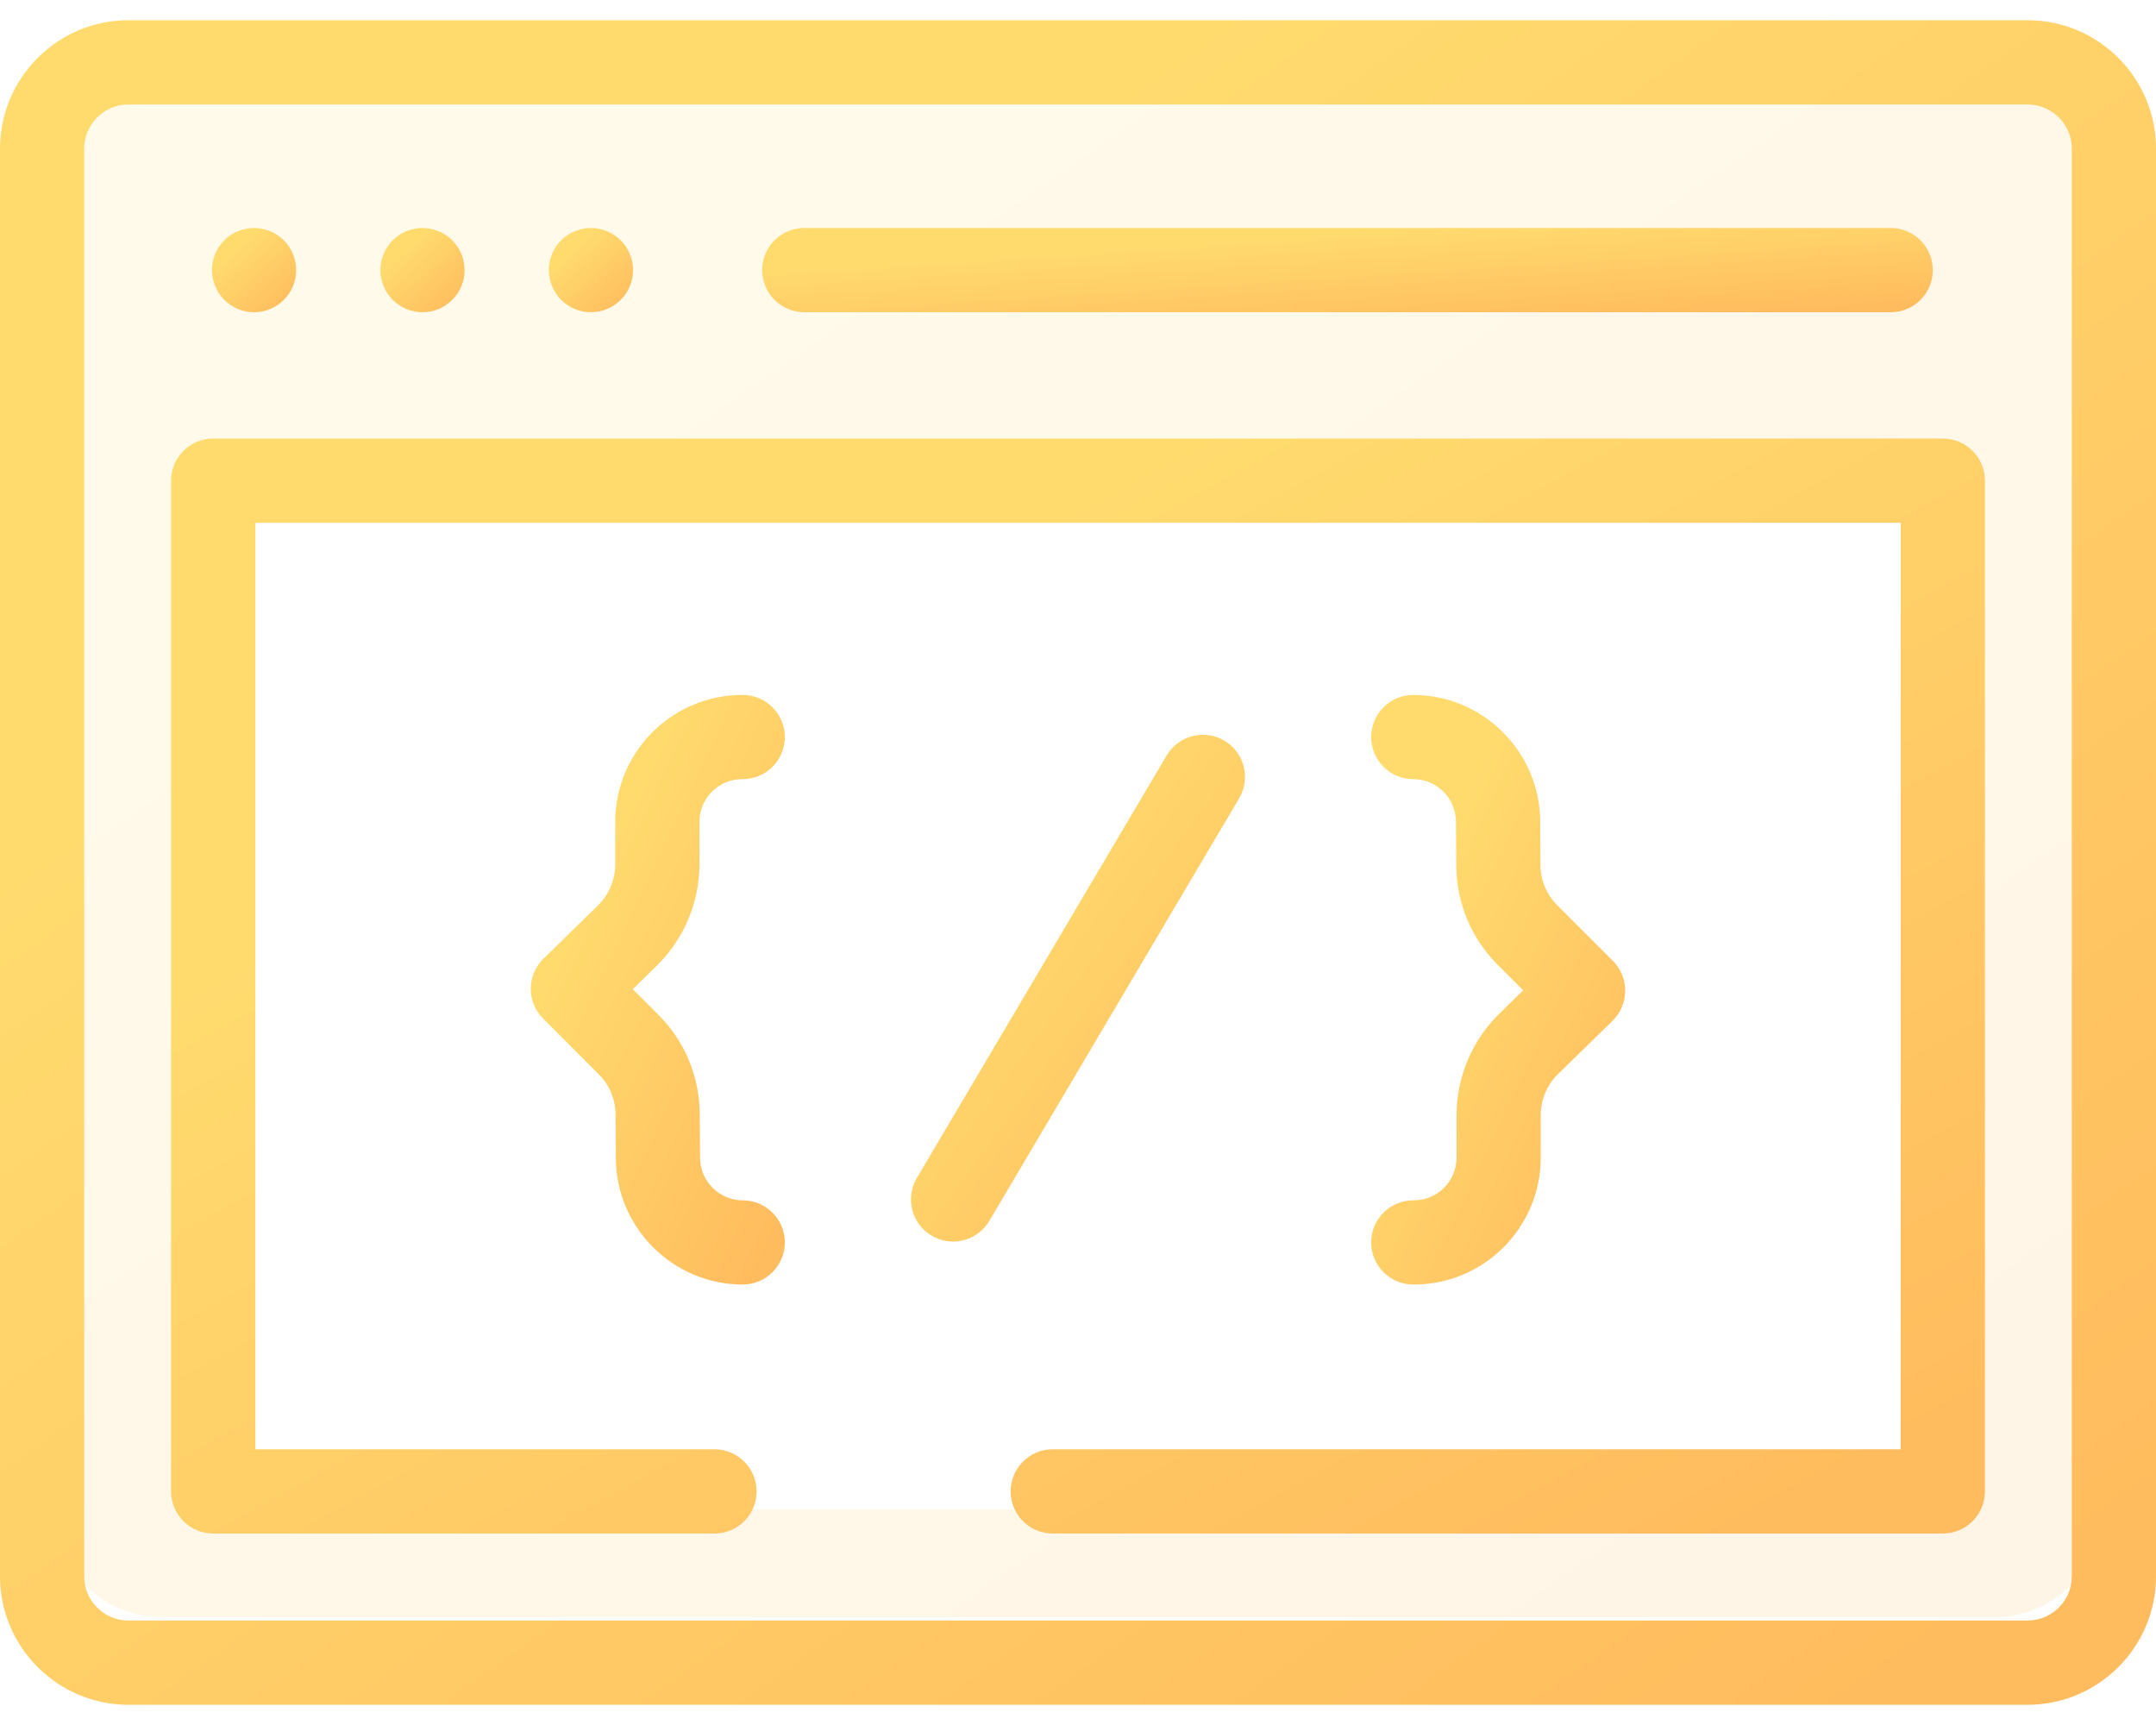
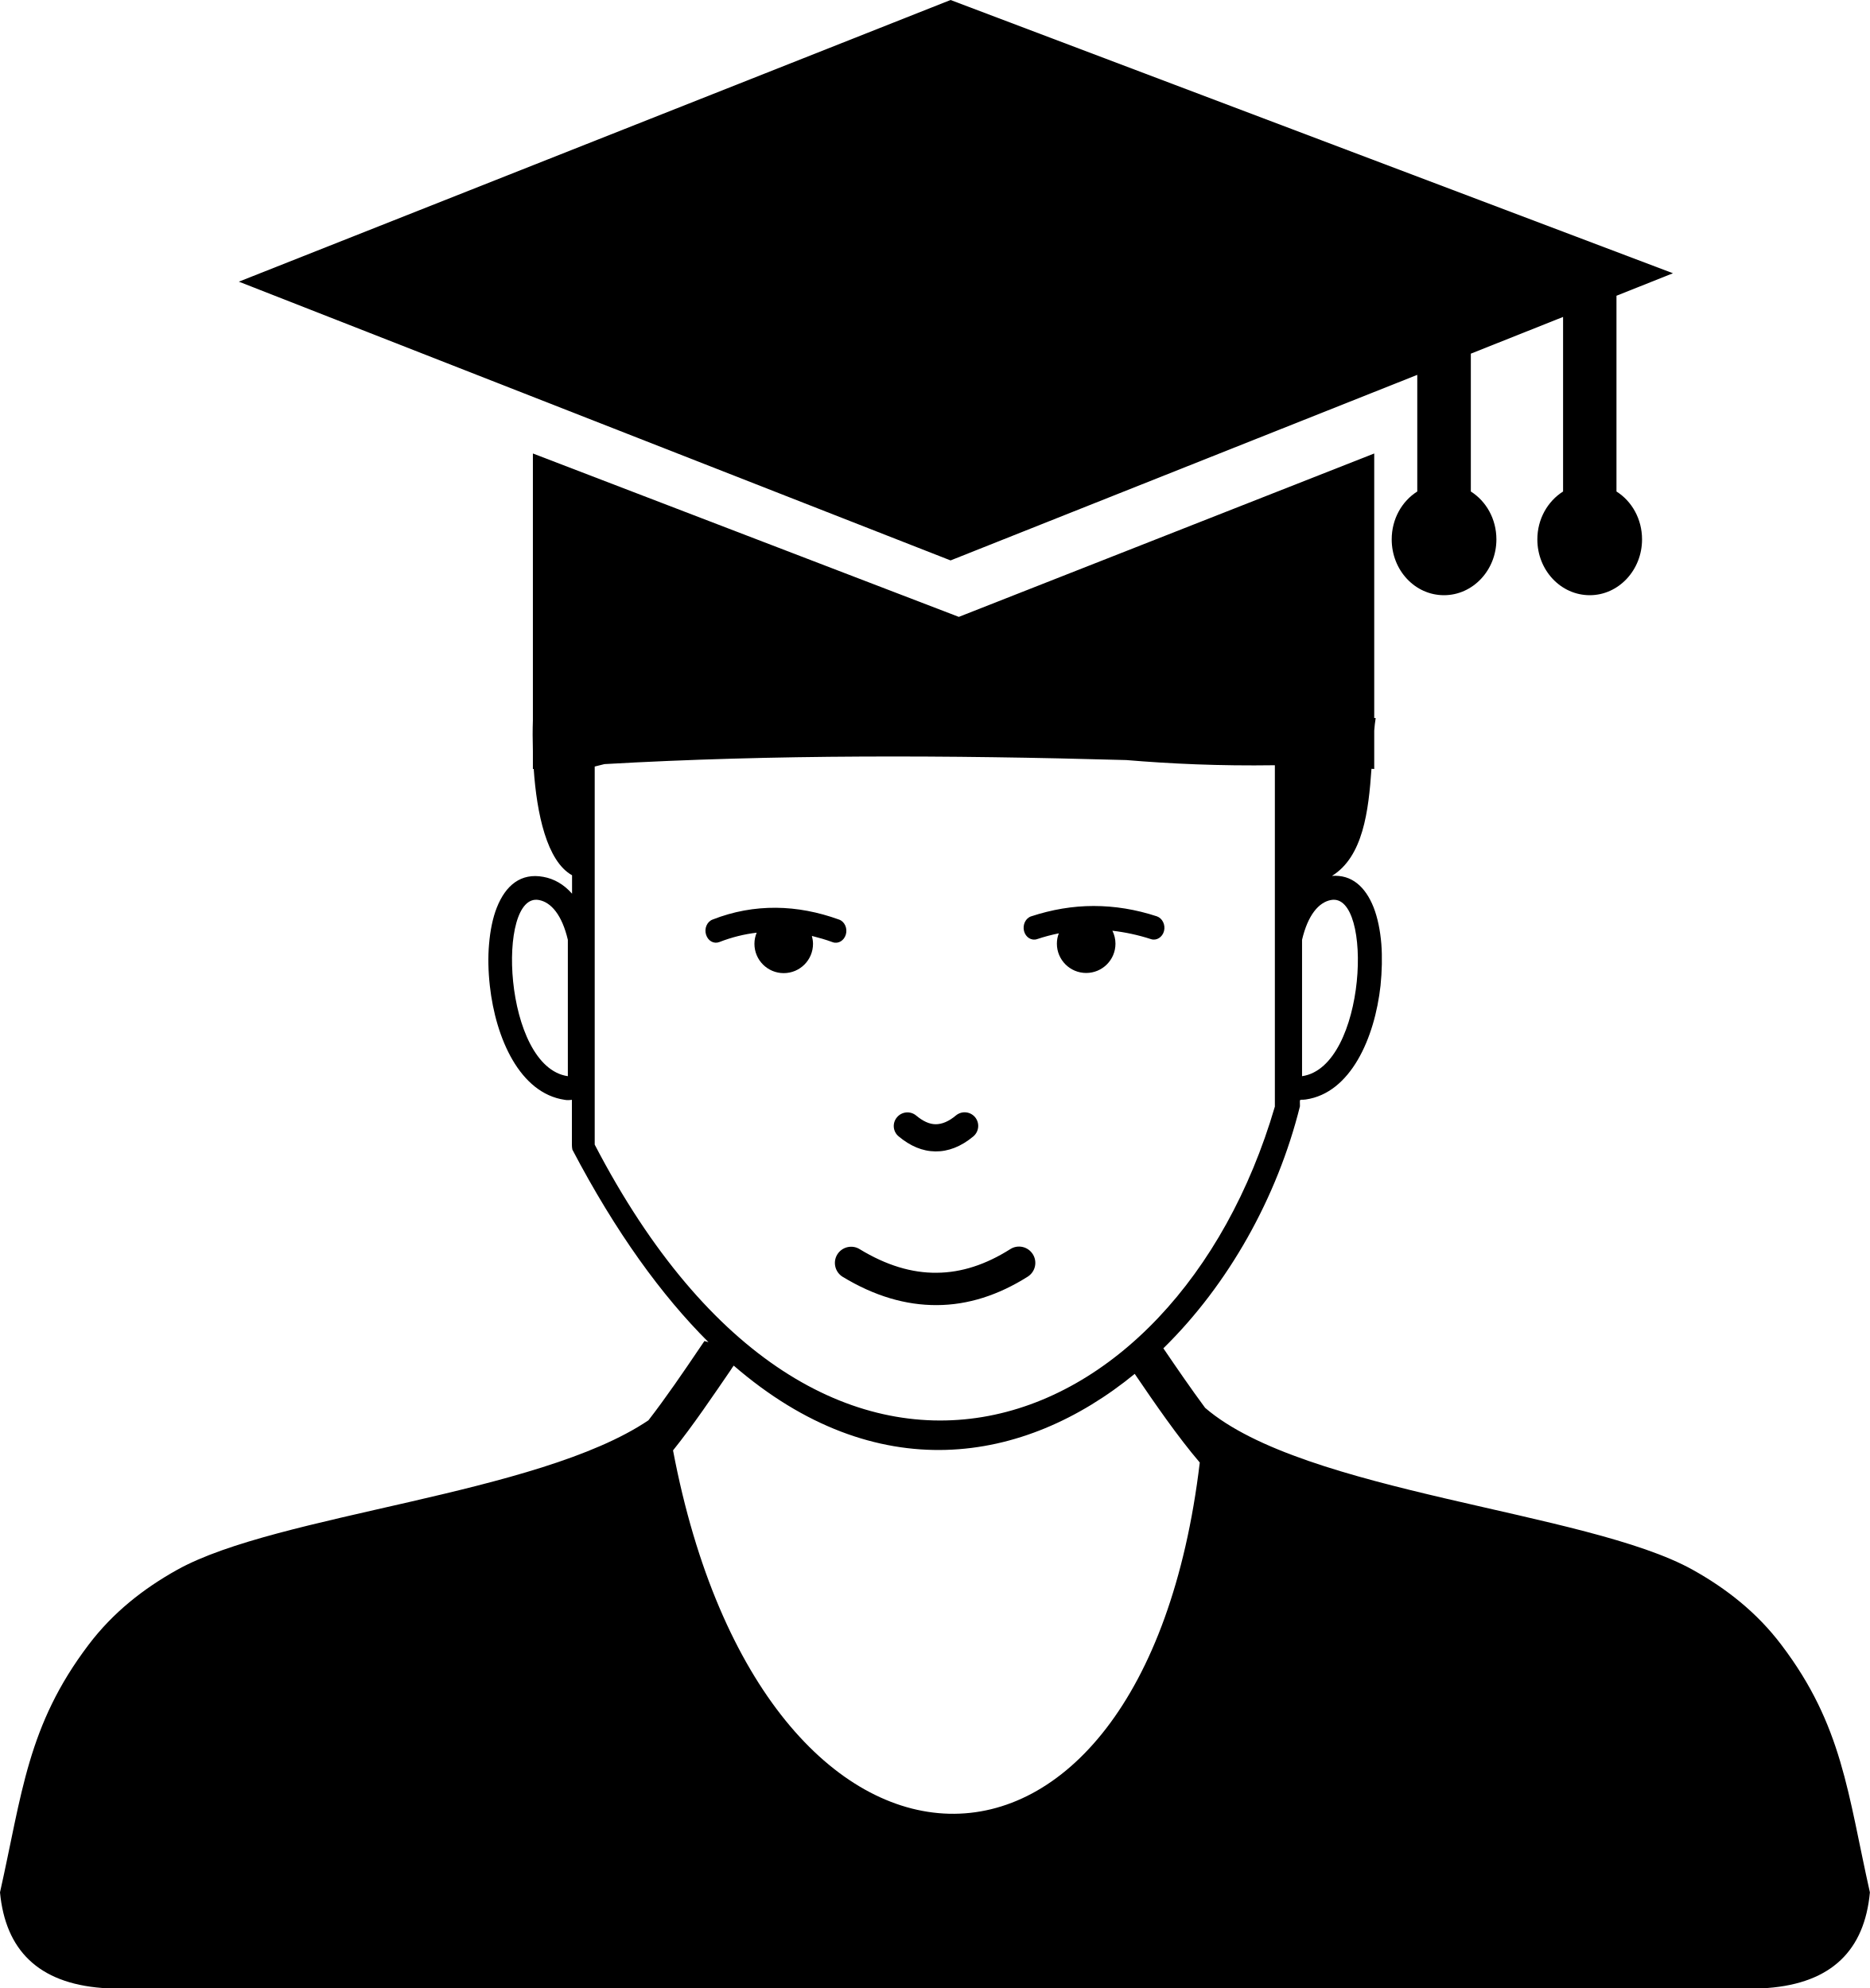
- <svg xmlns="http://www.w3.org/2000/svg" width="40" height="32" viewBox="0 0 40 32" fill="none">
-   <path opacity="0.15" fill-rule="evenodd" clip-rule="evenodd" d="M3 1C1.895 1 1 1.895 1 3V28C1 29.105 1.895 30 3 30H37C38.105 30 39 29.105 39 28V3C39 1.895 38.105 1 37 1H3ZM36 9H4V28H36V9Z" fill="url(#paint0_linear)" />
-   <path d="M37.617 0.375H2.383C1.069 0.375 0 1.444 0 2.758V29.242C0 30.556 1.069 31.625 2.383 31.625H37.617C38.931 31.625 40 30.556 40 29.242V2.758C40 1.444 38.931 0.375 37.617 0.375ZM38.438 29.242C38.438 29.695 38.069 30.062 37.617 30.062H2.383C1.931 30.062 1.562 29.695 1.562 29.242V2.758C1.562 2.306 1.931 1.938 2.383 1.938H37.617C38.069 1.938 38.438 2.306 38.438 2.758V29.242Z" fill="url(#paint1_linear)" />
-   <path d="M14.922 5.792H35.078C35.51 5.792 35.859 5.442 35.859 5.01C35.859 4.579 35.51 4.229 35.078 4.229H14.922C14.49 4.229 14.141 4.579 14.141 5.01C14.141 5.442 14.49 5.792 14.922 5.792Z" fill="url(#paint2_linear)" />
-   <path d="M3.992 5.309C4.012 5.356 4.036 5.402 4.064 5.444C4.092 5.487 4.125 5.527 4.161 5.562C4.306 5.709 4.508 5.792 4.713 5.792C4.765 5.792 4.816 5.787 4.866 5.777C4.916 5.767 4.966 5.752 5.013 5.732C5.06 5.713 5.105 5.688 5.147 5.66C5.19 5.631 5.23 5.598 5.266 5.563C5.302 5.527 5.334 5.487 5.363 5.444C5.392 5.402 5.416 5.356 5.435 5.309C5.455 5.262 5.47 5.213 5.48 5.163C5.49 5.113 5.494 5.061 5.494 5.01C5.494 4.959 5.49 4.908 5.48 4.858C5.47 4.808 5.455 4.759 5.435 4.712C5.416 4.664 5.392 4.619 5.363 4.577C5.334 4.534 5.302 4.494 5.266 4.458C5.23 4.422 5.19 4.389 5.147 4.361C5.105 4.333 5.06 4.309 5.013 4.289C4.966 4.27 4.916 4.255 4.866 4.245C4.766 4.224 4.662 4.224 4.561 4.245C4.511 4.255 4.462 4.27 4.415 4.289C4.367 4.309 4.322 4.333 4.28 4.361C4.237 4.389 4.197 4.422 4.161 4.458C4.125 4.494 4.092 4.534 4.064 4.577C4.036 4.619 4.012 4.664 3.992 4.712C3.973 4.759 3.958 4.808 3.948 4.858C3.937 4.908 3.932 4.959 3.932 5.01C3.932 5.061 3.937 5.113 3.948 5.163C3.958 5.213 3.973 5.262 3.992 5.309Z" fill="url(#paint3_linear)" />
-   <path d="M7.117 5.309C7.137 5.356 7.161 5.402 7.189 5.444C7.217 5.487 7.25 5.527 7.286 5.562C7.431 5.709 7.633 5.792 7.838 5.792C7.89 5.792 7.941 5.787 7.991 5.777C8.041 5.767 8.091 5.752 8.138 5.732C8.185 5.713 8.23 5.688 8.272 5.66C8.315 5.631 8.355 5.598 8.391 5.563C8.427 5.527 8.459 5.487 8.488 5.444C8.517 5.402 8.541 5.356 8.56 5.309C8.58 5.262 8.595 5.213 8.605 5.163C8.615 5.113 8.619 5.061 8.619 5.01C8.619 4.959 8.615 4.908 8.605 4.858C8.595 4.808 8.58 4.759 8.56 4.712C8.541 4.664 8.517 4.619 8.488 4.577C8.459 4.534 8.427 4.494 8.391 4.458C8.355 4.422 8.315 4.389 8.272 4.361C8.23 4.333 8.185 4.309 8.138 4.289C8.091 4.27 8.041 4.255 7.991 4.245C7.891 4.224 7.787 4.224 7.686 4.245C7.636 4.255 7.587 4.27 7.54 4.289C7.492 4.309 7.447 4.333 7.405 4.361C7.362 4.389 7.322 4.422 7.286 4.458C7.25 4.494 7.217 4.534 7.189 4.577C7.161 4.619 7.137 4.664 7.117 4.712C7.098 4.759 7.083 4.808 7.073 4.858C7.062 4.908 7.057 4.959 7.057 5.01C7.057 5.061 7.062 5.113 7.073 5.163C7.083 5.213 7.098 5.262 7.117 5.309Z" fill="url(#paint4_linear)" />
-   <path d="M10.242 5.309C10.262 5.356 10.286 5.402 10.314 5.444C10.342 5.487 10.375 5.527 10.411 5.562C10.447 5.598 10.487 5.631 10.53 5.66C10.572 5.688 10.617 5.713 10.665 5.732C10.712 5.752 10.761 5.767 10.811 5.777C10.861 5.787 10.912 5.791 10.963 5.791C11.015 5.791 11.066 5.787 11.116 5.777C11.166 5.767 11.216 5.752 11.262 5.732C11.309 5.713 11.355 5.688 11.398 5.66C11.44 5.631 11.48 5.598 11.516 5.562C11.552 5.527 11.585 5.487 11.613 5.444C11.642 5.402 11.666 5.356 11.685 5.309C11.705 5.262 11.72 5.213 11.73 5.163C11.74 5.113 11.744 5.061 11.744 5.01C11.744 4.959 11.74 4.908 11.73 4.858C11.72 4.808 11.705 4.759 11.685 4.712C11.666 4.664 11.642 4.619 11.613 4.577C11.585 4.534 11.552 4.494 11.516 4.458C11.48 4.422 11.44 4.389 11.398 4.361C11.355 4.333 11.309 4.309 11.262 4.289C11.216 4.27 11.166 4.255 11.116 4.245C11.016 4.224 10.912 4.224 10.811 4.245C10.761 4.255 10.712 4.27 10.665 4.289C10.617 4.309 10.572 4.333 10.53 4.361C10.487 4.389 10.447 4.422 10.411 4.458C10.375 4.494 10.342 4.534 10.314 4.577C10.286 4.619 10.262 4.664 10.242 4.712C10.223 4.759 10.208 4.808 10.198 4.858C10.187 4.908 10.182 4.959 10.182 5.01C10.182 5.061 10.187 5.113 10.198 5.163C10.208 5.213 10.223 5.262 10.242 5.309Z" fill="url(#paint5_linear)" />
-   <path d="M22.715 13.739C22.344 13.519 21.865 13.643 21.645 14.014L17.01 21.852C16.79 22.224 16.913 22.703 17.285 22.922C17.409 22.996 17.546 23.032 17.682 23.032C17.949 23.032 18.209 22.894 18.355 22.648L22.99 14.809C23.21 14.438 23.087 13.959 22.715 13.739Z" fill="url(#paint6_linear)" />
-   <path d="M12.977 16.035V15.246C12.977 14.809 13.332 14.454 13.769 14.454H13.78C14.211 14.454 14.561 14.104 14.561 13.673C14.561 13.242 14.211 12.892 13.78 12.892H13.769C12.471 12.892 11.414 13.948 11.414 15.246V16.035C11.414 16.319 11.298 16.596 11.095 16.795L10.082 17.785C9.933 17.931 9.849 18.131 9.847 18.34C9.846 18.548 9.929 18.749 10.076 18.896L11.108 19.928C11.307 20.126 11.417 20.391 11.42 20.672L11.425 21.491C11.434 22.78 12.49 23.829 13.78 23.829C14.211 23.829 14.561 23.479 14.561 23.048C14.561 22.616 14.211 22.267 13.78 22.267C13.346 22.267 12.991 21.914 12.988 21.48L12.982 20.661C12.977 19.966 12.704 19.313 12.213 18.823L11.74 18.35L12.187 17.912C12.689 17.421 12.977 16.737 12.977 16.035Z" fill="url(#paint7_linear)" />
-   <path d="M27.023 20.686V21.474C27.023 21.911 26.668 22.267 26.231 22.267H26.22C25.789 22.267 25.439 22.616 25.439 23.048C25.439 23.479 25.789 23.829 26.22 23.829H26.231C27.529 23.829 28.585 22.773 28.585 21.474V20.686C28.585 20.402 28.702 20.125 28.905 19.926L29.918 18.936C30.067 18.79 30.151 18.59 30.152 18.381C30.154 18.172 30.071 17.972 29.923 17.824L28.892 16.793C28.693 16.595 28.582 16.33 28.58 16.049L28.575 15.23C28.566 13.941 27.509 12.892 26.22 12.892C25.789 12.892 25.439 13.242 25.439 13.673C25.439 14.104 25.789 14.454 26.22 14.454C26.654 14.454 27.009 14.807 27.012 15.241L27.018 16.059C27.023 16.754 27.296 17.407 27.787 17.898L28.26 18.371L27.812 18.809C27.311 19.3 27.023 19.984 27.023 20.686Z" fill="url(#paint8_linear)" />
-   <path d="M36.044 8.135H3.956C3.524 8.135 3.174 8.485 3.174 8.917V27.667C3.174 28.098 3.524 28.448 3.956 28.448H13.255C13.687 28.448 14.037 28.098 14.037 27.667C14.037 27.235 13.687 26.885 13.255 26.885H4.737V9.698H35.263V26.885H19.531C19.1 26.885 18.75 27.235 18.75 27.667C18.75 28.098 19.1 28.448 19.531 28.448H36.044C36.476 28.448 36.826 28.098 36.826 27.667V8.917C36.826 8.485 36.476 8.135 36.044 8.135Z" fill="url(#paint9_linear)" />
-   <defs>
-     <linearGradient id="paint0_linear" x1="3.153" y1="1" x2="26.689" y2="35.054" gradientUnits="userSpaceOnUse">
-       <stop offset="0.259" stop-color="#FFDB6E" />
-       <stop offset="1" stop-color="#FFBC5E" />
-     </linearGradient>
-     <linearGradient id="paint1_linear" x1="2.267" y1="0.375" x2="27.833" y2="36.511" gradientUnits="userSpaceOnUse">
-       <stop offset="0.259" stop-color="#FFDB6E" />
-       <stop offset="1" stop-color="#FFBC5E" />
-     </linearGradient>
-     <linearGradient id="paint2_linear" x1="15.371" y1="4.229" x2="15.547" y2="6.929" gradientUnits="userSpaceOnUse">
-       <stop offset="0.259" stop-color="#FFDB6E" />
-       <stop offset="1" stop-color="#FFBC5E" />
-     </linearGradient>
-     <linearGradient id="paint3_linear" x1="4.02" y1="4.229" x2="5.369" y2="5.719" gradientUnits="userSpaceOnUse">
-       <stop offset="0.259" stop-color="#FFDB6E" />
-       <stop offset="1" stop-color="#FFBC5E" />
-     </linearGradient>
-     <linearGradient id="paint4_linear" x1="7.145" y1="4.229" x2="8.494" y2="5.719" gradientUnits="userSpaceOnUse">
-       <stop offset="0.259" stop-color="#FFDB6E" />
-       <stop offset="1" stop-color="#FFBC5E" />
-     </linearGradient>
-     <linearGradient id="paint5_linear" x1="10.27" y1="4.229" x2="11.619" y2="5.719" gradientUnits="userSpaceOnUse">
-       <stop offset="0.259" stop-color="#FFDB6E" />
-       <stop offset="1" stop-color="#FFBC5E" />
-     </linearGradient>
-     <linearGradient id="paint6_linear" x1="17.252" y1="13.63" x2="25.014" y2="19.281" gradientUnits="userSpaceOnUse">
-       <stop offset="0.259" stop-color="#FFDB6E" />
-       <stop offset="1" stop-color="#FFBC5E" />
-     </linearGradient>
-     <linearGradient id="paint7_linear" x1="10.114" y1="12.892" x2="17.479" y2="16.396" gradientUnits="userSpaceOnUse">
-       <stop offset="0.259" stop-color="#FFDB6E" />
-       <stop offset="1" stop-color="#FFBC5E" />
-     </linearGradient>
-     <linearGradient id="paint8_linear" x1="25.706" y1="12.892" x2="33.07" y2="16.396" gradientUnits="userSpaceOnUse">
-       <stop offset="0.259" stop-color="#FFDB6E" />
-       <stop offset="1" stop-color="#FFBC5E" />
-     </linearGradient>
-     <linearGradient id="paint9_linear" x1="5.081" y1="8.135" x2="19.915" y2="35.272" gradientUnits="userSpaceOnUse">
-       <stop offset="0.259" stop-color="#FFDB6E" />
-       <stop offset="1" stop-color="#FFBC5E" />
-     </linearGradient>
-   </defs>
+ <svg xmlns="http://www.w3.org/2000/svg" version="1.1" id="Layer_1" x="0px" y="0px" viewBox="0 0 115.54 122.88" style="enable-background:new 0 0 115.54 122.88" xml:space="preserve">
+   <style type="text/css">.st0{fill-rule:evenodd;clip-rule:evenodd;}</style>
+   <g>
+     <path class="st0" d="M65.43,57.69c-0.08,0.2-0.12,0.42-0.12,0.64c0,1,0.81,1.81,1.81,1.81c1,0,1.81-0.81,1.81-1.81 c0-0.29-0.07-0.56-0.19-0.8c0.79,0.09,1.59,0.26,2.39,0.52c0.34,0.11,0.7-0.12,0.8-0.5c0.1-0.39-0.1-0.79-0.44-0.91 c-1.31-0.43-2.61-0.64-3.91-0.64c-1.3,0-2.58,0.22-3.86,0.64c-0.34,0.11-0.54,0.52-0.44,0.91c0.1,0.39,0.46,0.61,0.8,0.5 C64.53,57.9,64.98,57.78,65.43,57.69L65.43,57.69L65.43,57.69L65.43,57.69z M74.14,90.4c-1.35-1.58-2.77-3.64-4.02-5.48 c-6.85,5.61-15.99,7.09-24.78-0.51c-0.06,0.08-0.12,0.16-0.17,0.25c-1.11,1.62-2.35,3.46-3.58,4.99 C47.18,119.15,70.63,119.79,74.14,90.4L74.14,90.4z M71.89,83.34c0.81,1.19,1.7,2.49,2.58,3.68c6.12,5.27,23.6,6.37,30.13,10.01 c2.08,1.16,3.97,2.64,5.48,4.64c3.78,4.98,4.1,9.19,5.47,15.3c-0.33,3.56-2.35,5.61-6.33,5.91H6.33c-3.97-0.3-5.99-2.35-6.33-5.91 c1.37-6.11,1.69-10.31,5.47-15.3c1.51-2,3.4-3.48,5.48-4.64c6.21-3.46,22.28-4.62,29.12-9.24c1.07-1.38,2.18-3.01,3.16-4.46 l0.3-0.44l0.25,0.07c-2.89-2.88-5.73-6.79-8.41-11.9c-0.02-0.1-0.03-0.2-0.03-0.3h0v-2.78l0,0c-0.15,0.02-0.3,0.03-0.45,0 c-2.77-0.41-4.26-3.8-4.62-7.04c-0.1-0.89-0.12-1.78-0.05-2.57c0.07-0.85,0.23-1.64,0.48-2.27c0.55-1.39,1.5-2.16,2.88-1.9 c0.66,0.12,1.26,0.46,1.77,1.04V54.1c-1.56-0.87-2.18-3.81-2.37-6.57l-0.05,0v-1.11c-0.02-0.68-0.02-1.32,0-1.9V28.03l26.32,10.1 l25.67-10.1v16.35l0.09,0c-0.04,0.25-0.07,0.51-0.09,0.78v2.37l-0.17-0.01c-0.18,2.62-0.52,5.43-2.44,6.62 c1.21-0.09,2.06,0.66,2.57,1.94c0.25,0.64,0.41,1.42,0.48,2.27c0.06,0.8,0.04,1.68-0.05,2.57c-0.36,3.25-1.85,6.64-4.62,7.04 c-0.43,0.06-0.36-0.12-0.36,0.42C78.93,74.01,75.91,79.4,71.89,83.34L71.89,83.34z M58.74,0l44.64,16.89l-3.49,1.39v12.1 c0.95,0.6,1.58,1.7,1.58,2.96c0,1.9-1.45,3.45-3.23,3.45c-1.79,0-3.24-1.54-3.24-3.45c0-1.26,0.64-2.36,1.59-2.96V19.59l-5.7,2.27 v8.52c0.95,0.6,1.58,1.7,1.58,2.96c0,1.9-1.45,3.45-3.24,3.45c-1.79,0-3.23-1.54-3.23-3.45c0-1.26,0.63-2.36,1.58-2.96v-7.21 L58.74,34.64L14.76,17.41L58.74,0L58.74,0z M52.07,78.92c-0.47-0.29-0.62-0.91-0.33-1.38c0.29-0.47,0.91-0.62,1.38-0.33 c1.64,1,3.23,1.48,4.77,1.46c1.53-0.01,3.04-0.51,4.54-1.46c0.47-0.3,1.09-0.16,1.39,0.31c0.3,0.47,0.16,1.09-0.31,1.39 c-1.82,1.15-3.69,1.75-5.61,1.76C55.97,80.68,54.03,80.11,52.07,78.92L52.07,78.92z M69.6,46.98c-11.05-0.31-21.81-0.35-32.25,0.25 c-0.2,0.05-0.4,0.1-0.6,0.15v23.37c14.03,26.98,35.87,18.7,42.03-2.35V47.3C75.35,47.35,72.34,47.21,69.6,46.98L69.6,46.98z M80.46,66.52v-8.43c0.36-1.53,1.03-2.32,1.79-2.46C84.88,55.14,84.46,65.94,80.46,66.52L80.46,66.52L80.46,66.52z M55.53,70.24 c-0.36-0.3-0.4-0.83-0.1-1.18c0.3-0.36,0.83-0.4,1.18-0.11c0.42,0.35,0.82,0.54,1.21,0.54c0.39,0,0.81-0.17,1.26-0.55 c0.36-0.29,0.88-0.24,1.18,0.12c0.29,0.36,0.24,0.88-0.11,1.18c-0.77,0.64-1.56,0.94-2.35,0.93C57,71.16,56.25,70.84,55.53,70.24 L55.53,70.24L55.53,70.24L55.53,70.24z M35.09,66.52v-8.43c-0.36-1.53-1.03-2.32-1.79-2.46C30.67,55.14,31.09,65.94,35.09,66.52 L35.09,66.52L35.09,66.52z M44.45,58.23c-0.34,0.13-0.7-0.07-0.82-0.46c-0.12-0.38,0.06-0.8,0.4-0.93c1.3-0.51,2.61-0.74,3.92-0.73 c1.3,0.01,2.6,0.26,3.9,0.73c0.34,0.12,0.53,0.53,0.42,0.92c-0.11,0.38-0.47,0.6-0.81,0.48c-0.43-0.16-0.86-0.28-1.29-0.39 c0.04,0.16,0.07,0.32,0.07,0.49c0,1-0.81,1.81-1.81,1.81c-1,0-1.81-0.81-1.81-1.81c0-0.25,0.05-0.48,0.14-0.69 C45.99,57.74,45.22,57.93,44.45,58.23L44.45,58.23L44.45,58.23L44.45,58.23z" />
+   </g>
</svg>
